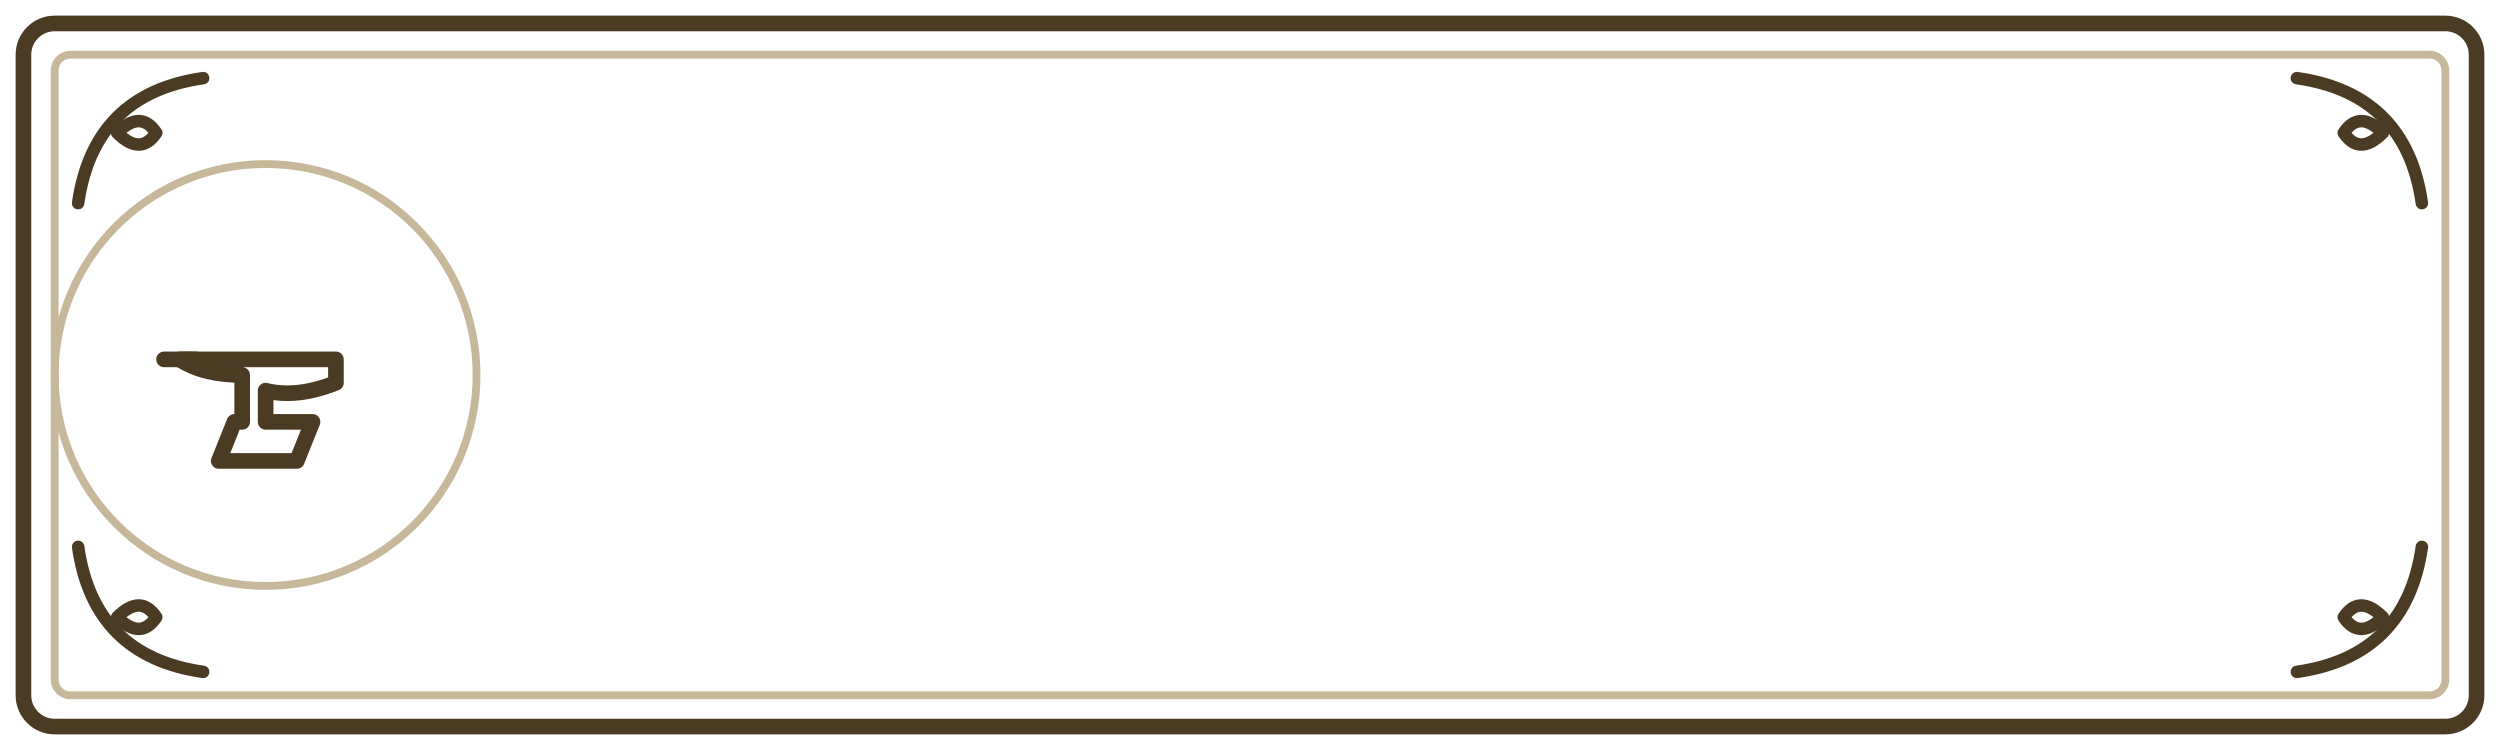
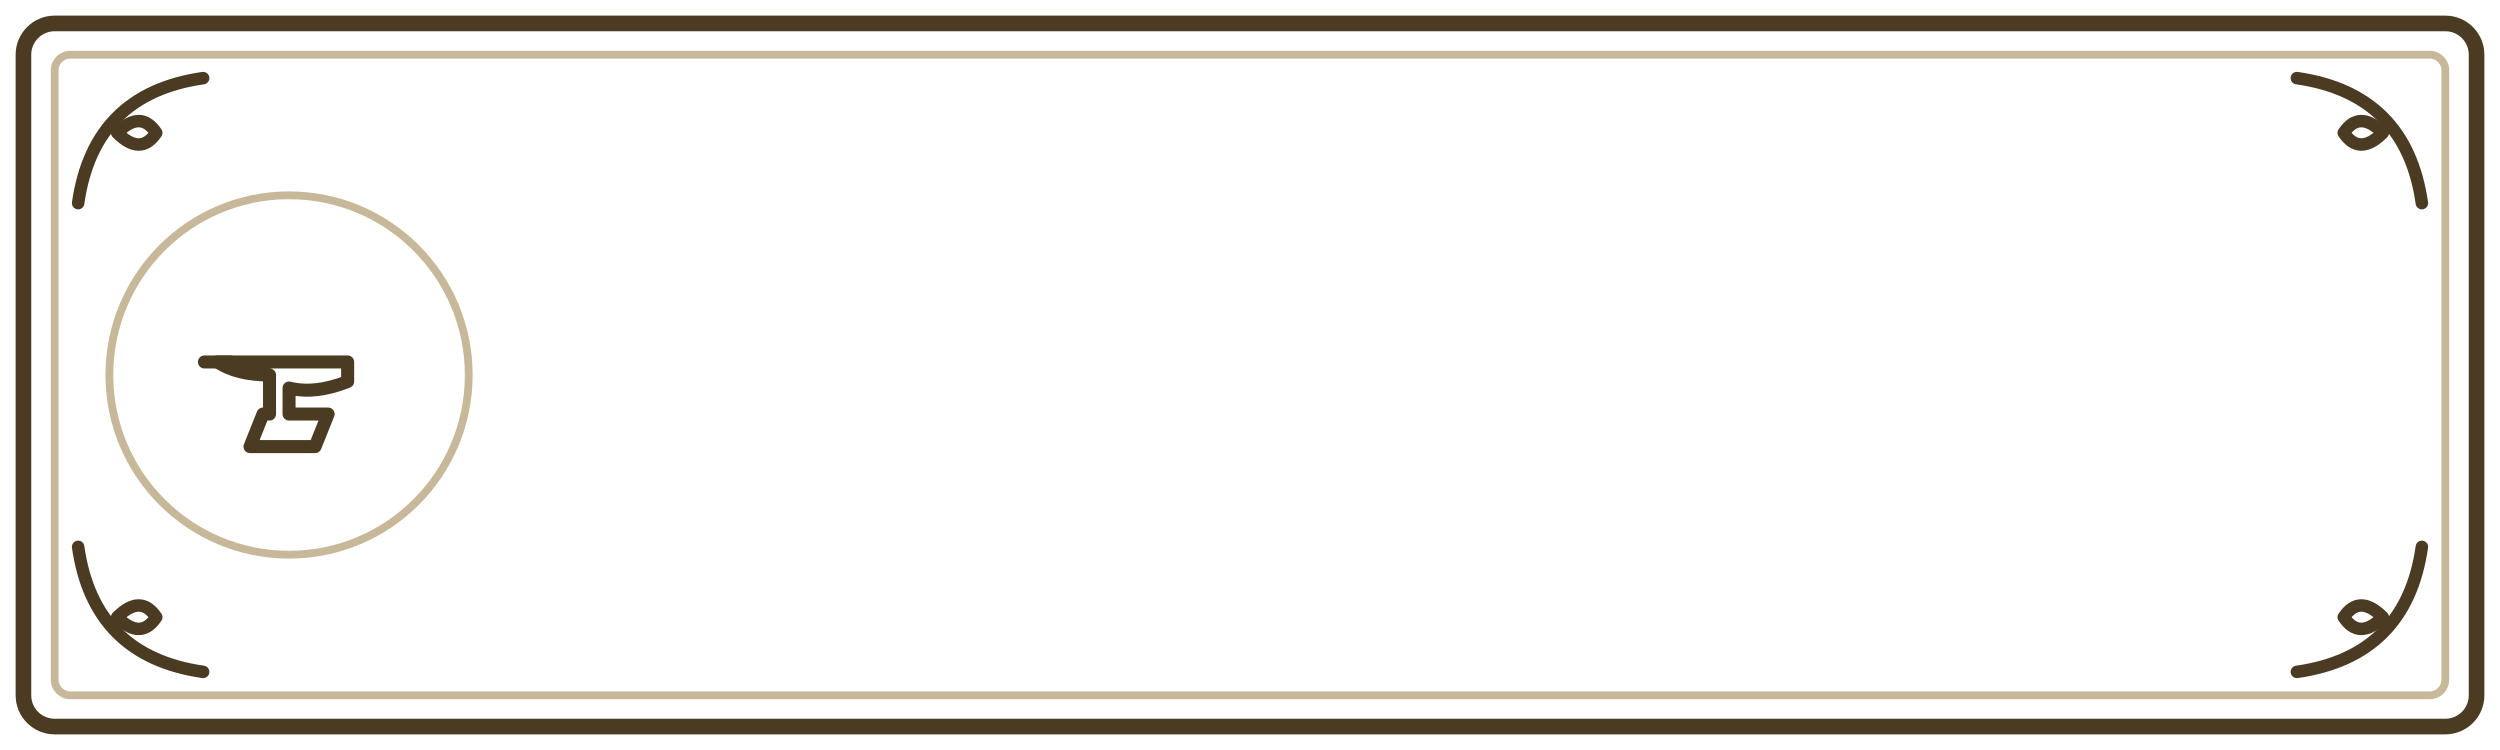
<svg xmlns="http://www.w3.org/2000/svg" viewBox="0 0 320 96" width="320" height="96" class="oc-ornament-svg" role="presentation" aria-hidden="true" focusable="false">
  <rect x="3" y="3" width="314" height="90" rx="4" fill="none" stroke="#4A3B22" stroke-width="2" stroke-linecap="round" stroke-linejoin="round" />
  <rect x="7" y="7" width="306" height="82" rx="2" fill="none" stroke="#C8B89A" stroke-width="1" />
  <g transform="translate(6,6)">
    <g fill="none" stroke="#4A3B22" stroke-width="1.6" stroke-linecap="round" stroke-linejoin="round">
      <path d="M4 20 Q6 6 20 4" />
      <path d="M9 11 Q12 8 14 11 Q12 14 9 11 Z" />
    </g>
  </g>
  <g transform="translate(314,6) scale(-1,1)">
    <g fill="none" stroke="#4A3B22" stroke-width="1.6" stroke-linecap="round" stroke-linejoin="round">
      <path d="M4 20 Q6 6 20 4" />
      <path d="M9 11 Q12 8 14 11 Q12 14 9 11 Z" />
    </g>
  </g>
  <g transform="translate(314,90) scale(-1,-1)">
    <g fill="none" stroke="#4A3B22" stroke-width="1.6" stroke-linecap="round" stroke-linejoin="round">
      <path d="M4 20 Q6 6 20 4" />
      <path d="M9 11 Q12 8 14 11 Q12 14 9 11 Z" />
    </g>
  </g>
  <g transform="translate(6,90) scale(1,-1)">
    <g fill="none" stroke="#4A3B22" stroke-width="1.6" stroke-linecap="round" stroke-linejoin="round">
      <path d="M4 20 Q6 6 20 4" />
      <path d="M9 11 Q12 8 14 11 Q12 14 9 11 Z" />
    </g>
  </g>
-   <circle cx="34" cy="48" r="27" fill="none" stroke="#C8B89A" stroke-width="1" />
-   <g transform="translate(10,24) scale(1)">
+   <circle cx="37" cy="48" r="23" fill="none" stroke="#C8B89A" stroke-width="1" />
+   <g transform="translate(17,28) scale(0.8333)">
    <g fill="none" stroke="#4A3B22" stroke-width="2" stroke-linecap="round" stroke-linejoin="round">
      <path d="M13 22 L33 22 L33 25 Q28 27 24 26 L24 30 L30 30 L28 35 L18 35 L20 30 L21 30 L21 24 Q16 24 13 22 Z" />
      <path d="M11 22 L15 22" />
    </g>
  </g>
</svg>
